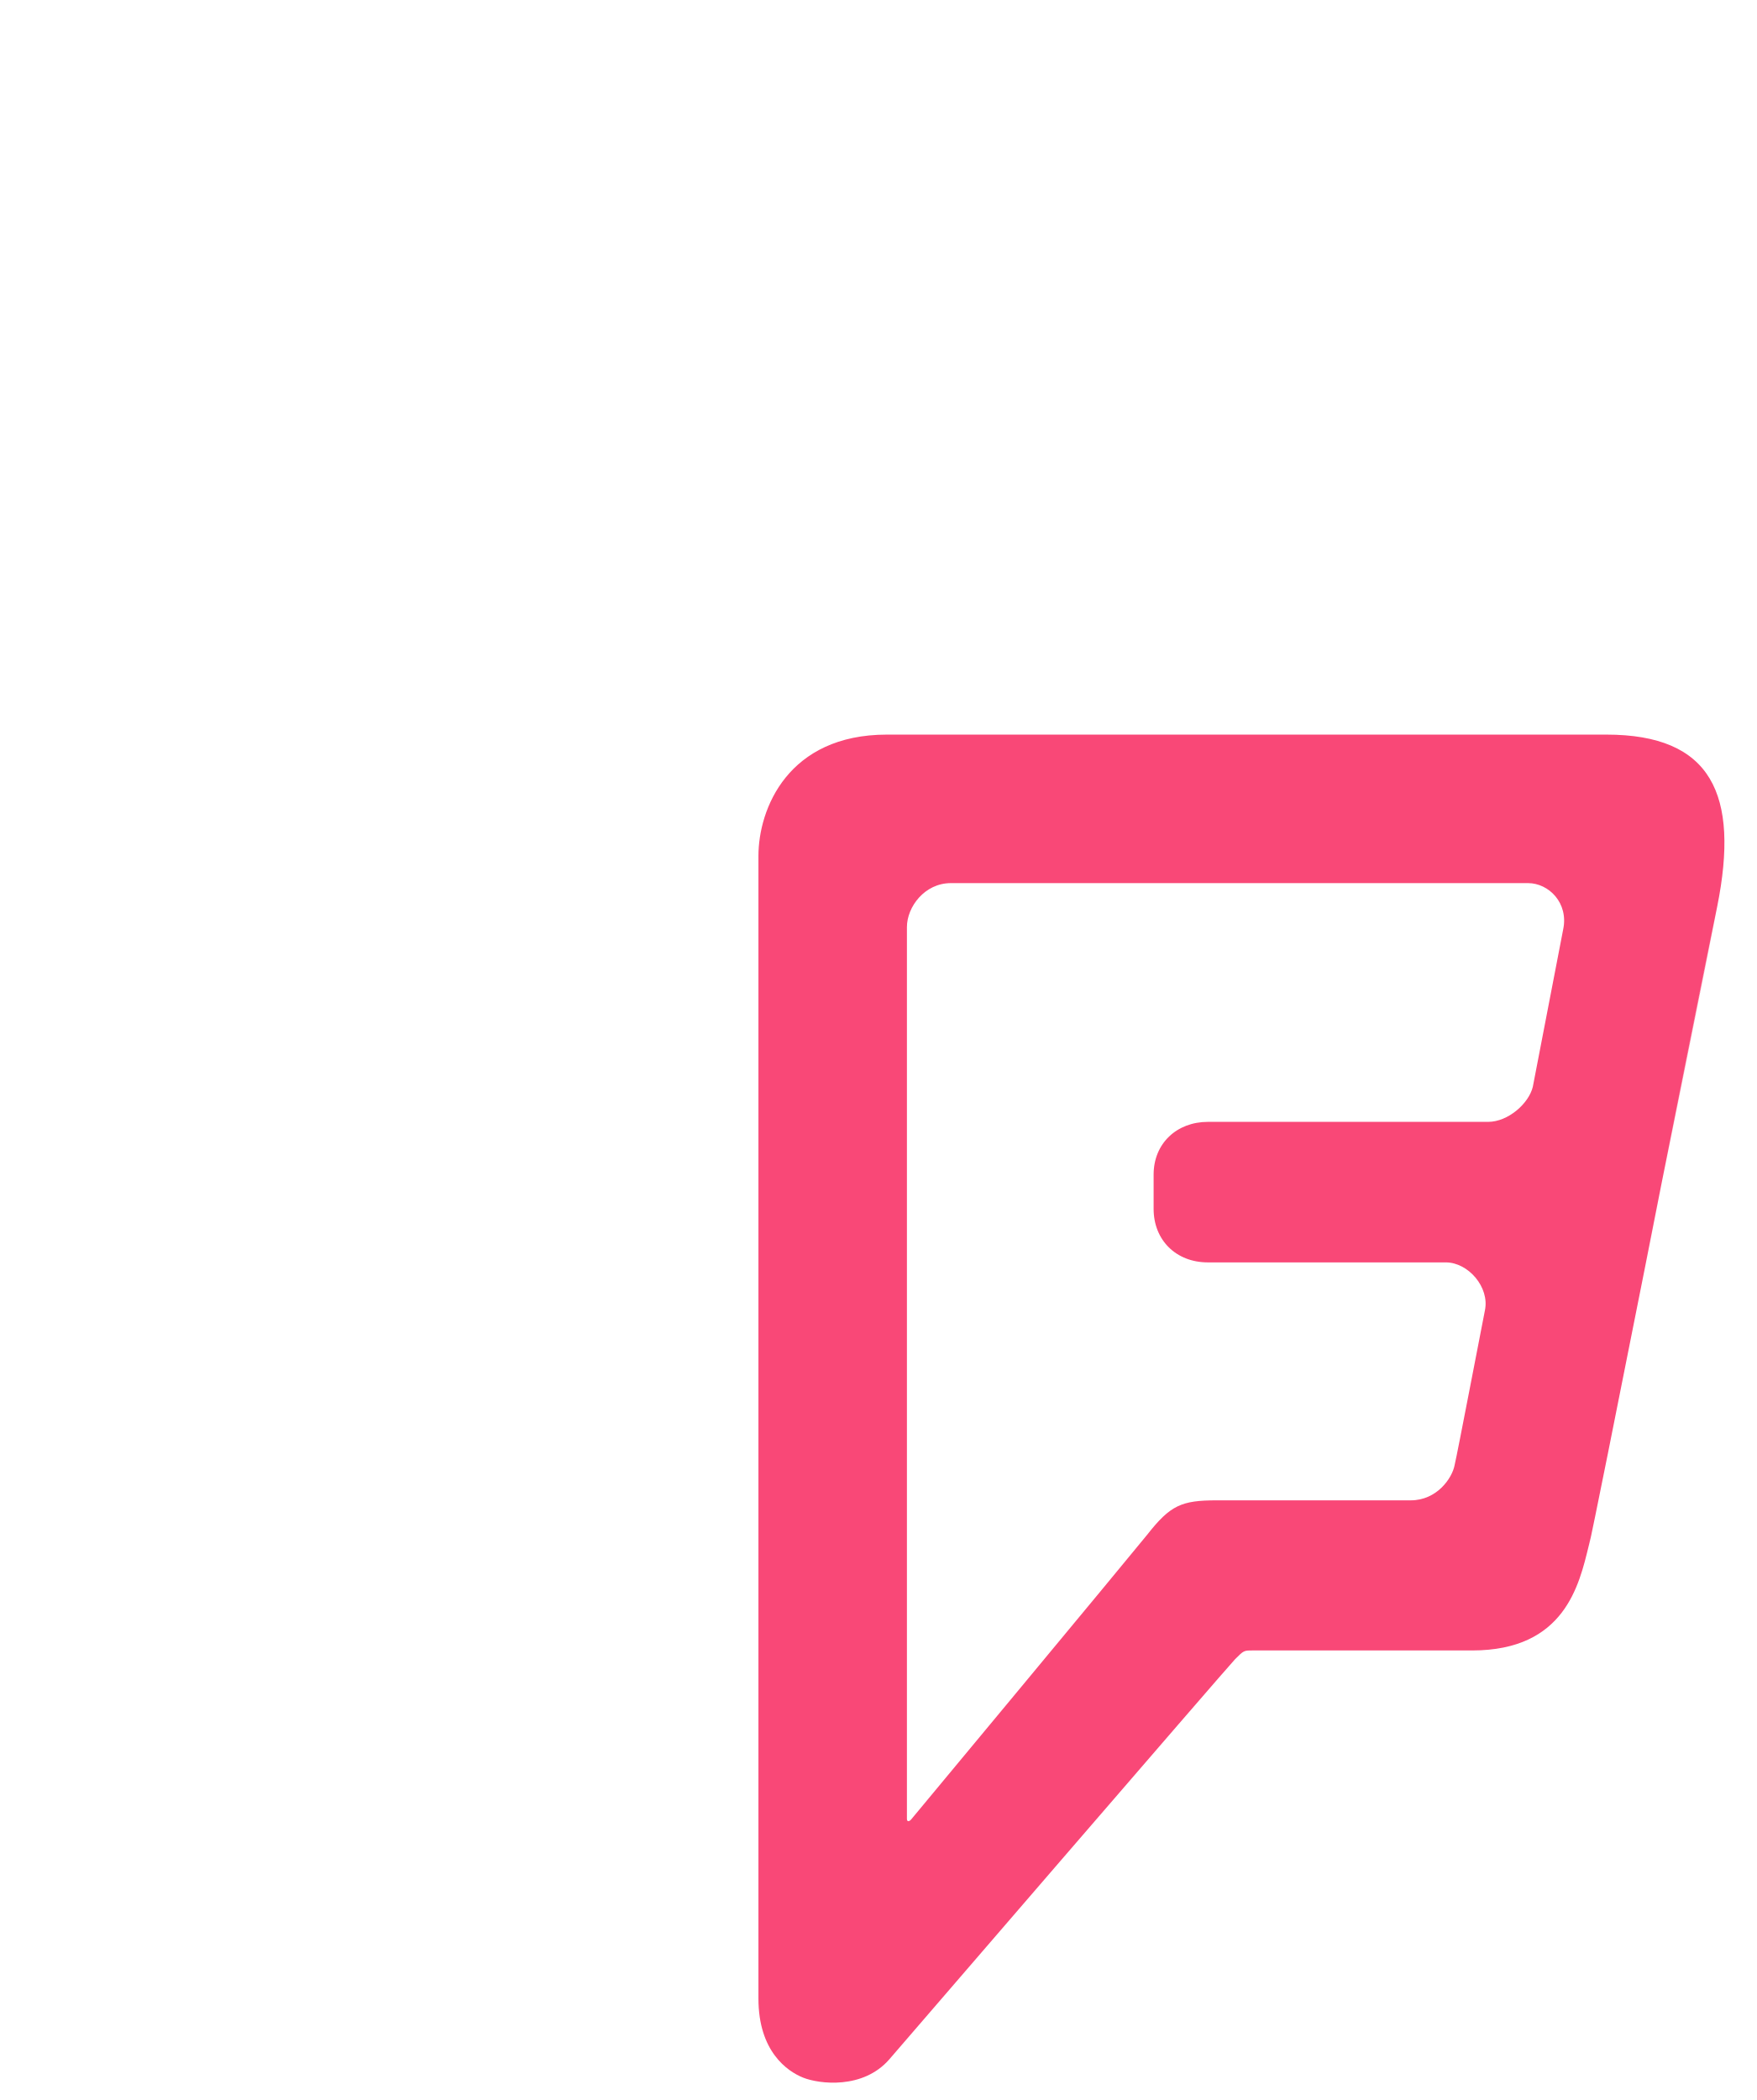
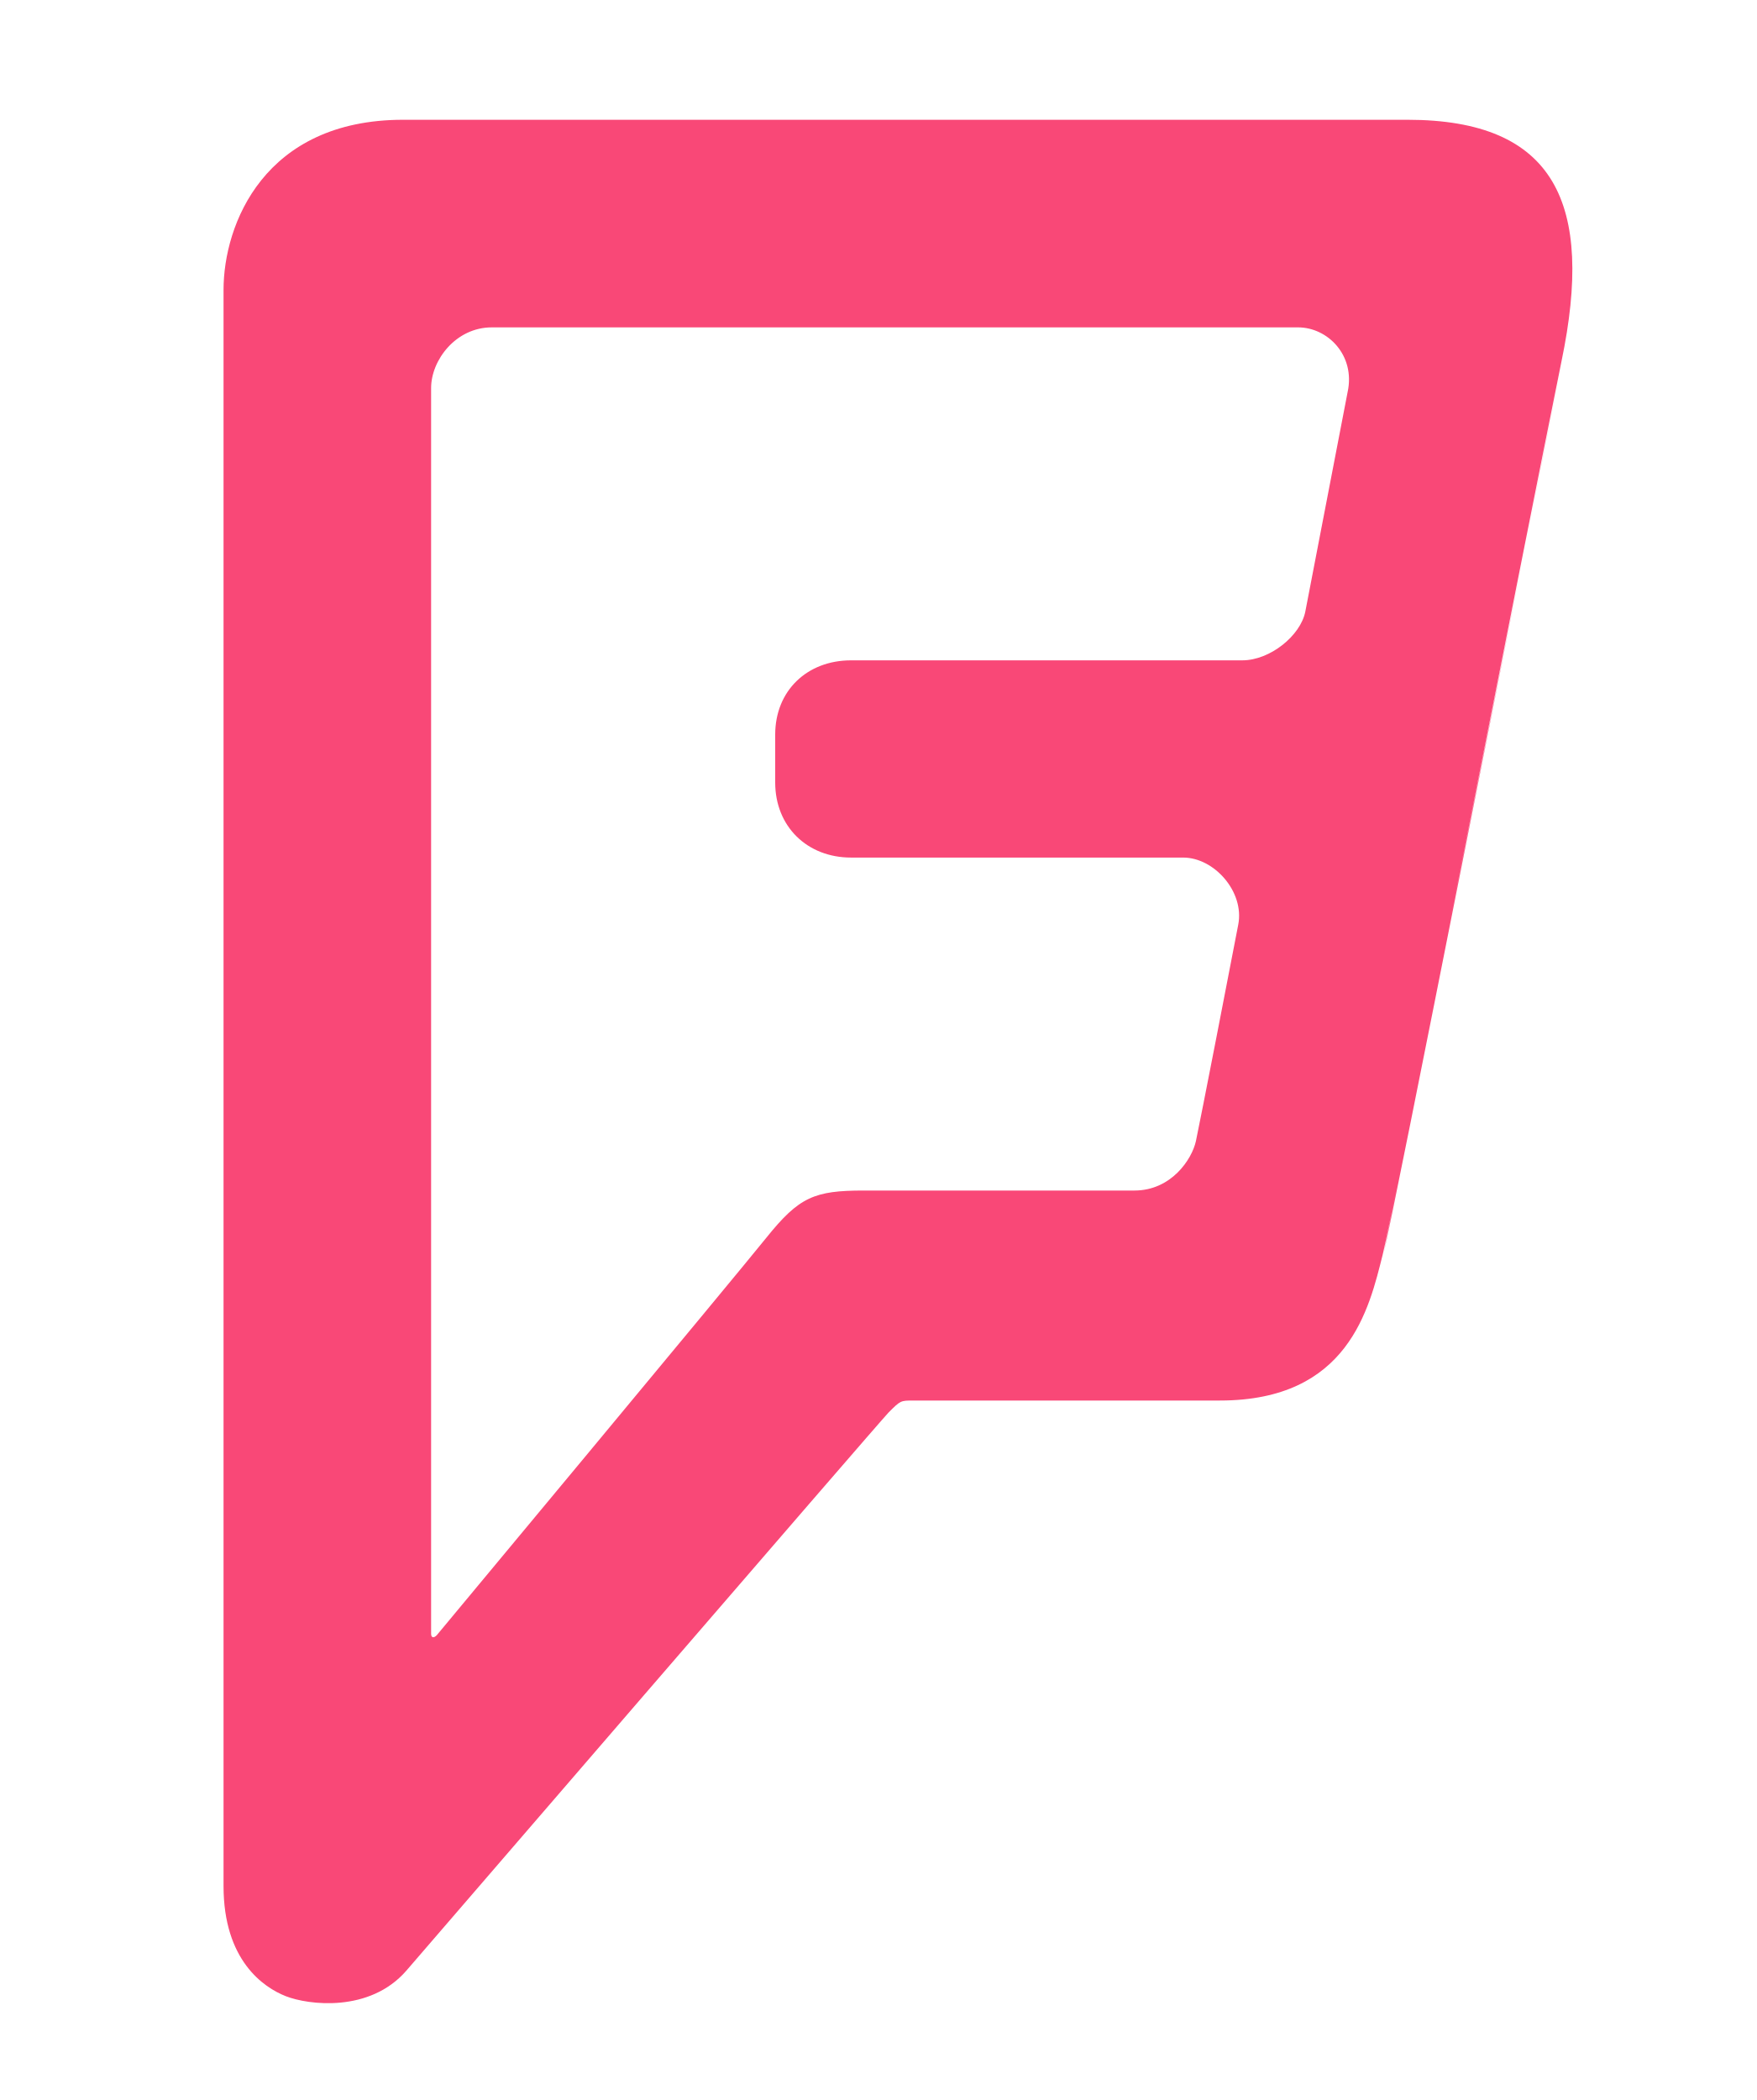
<svg xmlns="http://www.w3.org/2000/svg" version="1.1" id="Layer_1" x="0px" y="0px" viewBox="0 0 220 263" enable-background="new 0 0 220 263" xml:space="preserve">
  <g>
    <g>
-       <path fill="#F94877" d="M201.2,92c0,0-77.6,0-90.1,0C98.7,92,95,101.3,95,107.2c0,5.9,0,143.1,0,143.1c0,6.6,3.6,9.1,5.6,9.9    c2,0.8,7.5,1.5,10.8-2.3c0,0,42.5-49.3,43.3-50.1c1.1-1.1,1.1-1.1,2.2-1.1c2.2,0,18.6,0,27.5,0c11.6,0,13.4-8.2,14.6-13.1    c1-4.1,12.3-61.8,16.1-80.1C217.9,99.5,214.4,92,201.2,92z M199,193.7c1-4.1,12.3-61.8,16.1-80.1 M195.8,116.4l-3.8,19.7    c-0.5,2.1-3.1,4.4-5.6,4.4c-2.5,0-35.1,0-35.1,0c-3.9,0-6.8,2.7-6.8,6.6v4.3c0,3.9,2.8,6.7,6.8,6.7c0,0,27,0,29.8,0    c2.8,0,5.5,3.1,4.9,6c-0.6,3-3.4,17.7-3.8,19.4c-0.3,1.6-2.2,4.4-5.5,4.4c-2.8,0-24.3,0-24.3,0c-4.4,0-5.8,0.6-8.7,4.3    c-3,3.7-29.6,35.7-29.6,35.7c-0.3,0.3-0.5,0.2-0.5-0.1V116.1c0-2.5,2.2-5.5,5.5-5.5c0,0,69.5,0,72.3,0    C194,110.6,196.5,113.1,195.8,116.4z" />
+       <path fill="#F94877" d="M176.3,15c0,0-108.5,0-125.8,0C33.1,15,28,28.1,28,36.3c0,8.2,0,199.9,0,199.9c0,9.3,5,12.7,7.8,13.8    c2.8,1.1,10.5,2.1,15.1-3.2c0,0,59.4-68.9,60.4-69.9c1.5-1.5,1.5-1.5,3.1-1.5c3.1,0,26,0,38.4,0c16.1,0,18.7-11.5,20.4-18.3    c1.4-5.7,17.2-86.3,22.4-111.9C199.7,25.5,194.8,15,176.3,15z M173.3,157c1.4-5.7,17.2-86.3,22.4-111.9 M168.8,49.1l-5.3,27.5    c-0.6,3-4.4,6.1-7.9,6.1c-3.5,0-49,0-49,0c-5.5,0-9.5,3.8-9.5,9.3v6c0,5.5,4,9.4,9.5,9.4c0,0,37.7,0,41.6,0c3.9,0,7.7,4.3,6.9,8.4    c-0.8,4.2-4.8,24.8-5.3,27.1c-0.5,2.3-3.1,6.2-7.7,6.2c-3.9,0-33.9,0-33.9,0c-6.2,0-8.1,0.8-12.2,5.9    c-4.1,5.1-41.3,49.8-41.3,49.8c-0.4,0.4-0.7,0.3-0.7-0.2v-156c0-3.5,3.1-7.6,7.6-7.6c0,0,97,0,101,0    C166.3,41,169.8,44.5,168.8,49.1z" />
    </g>
  </g>
</svg>
